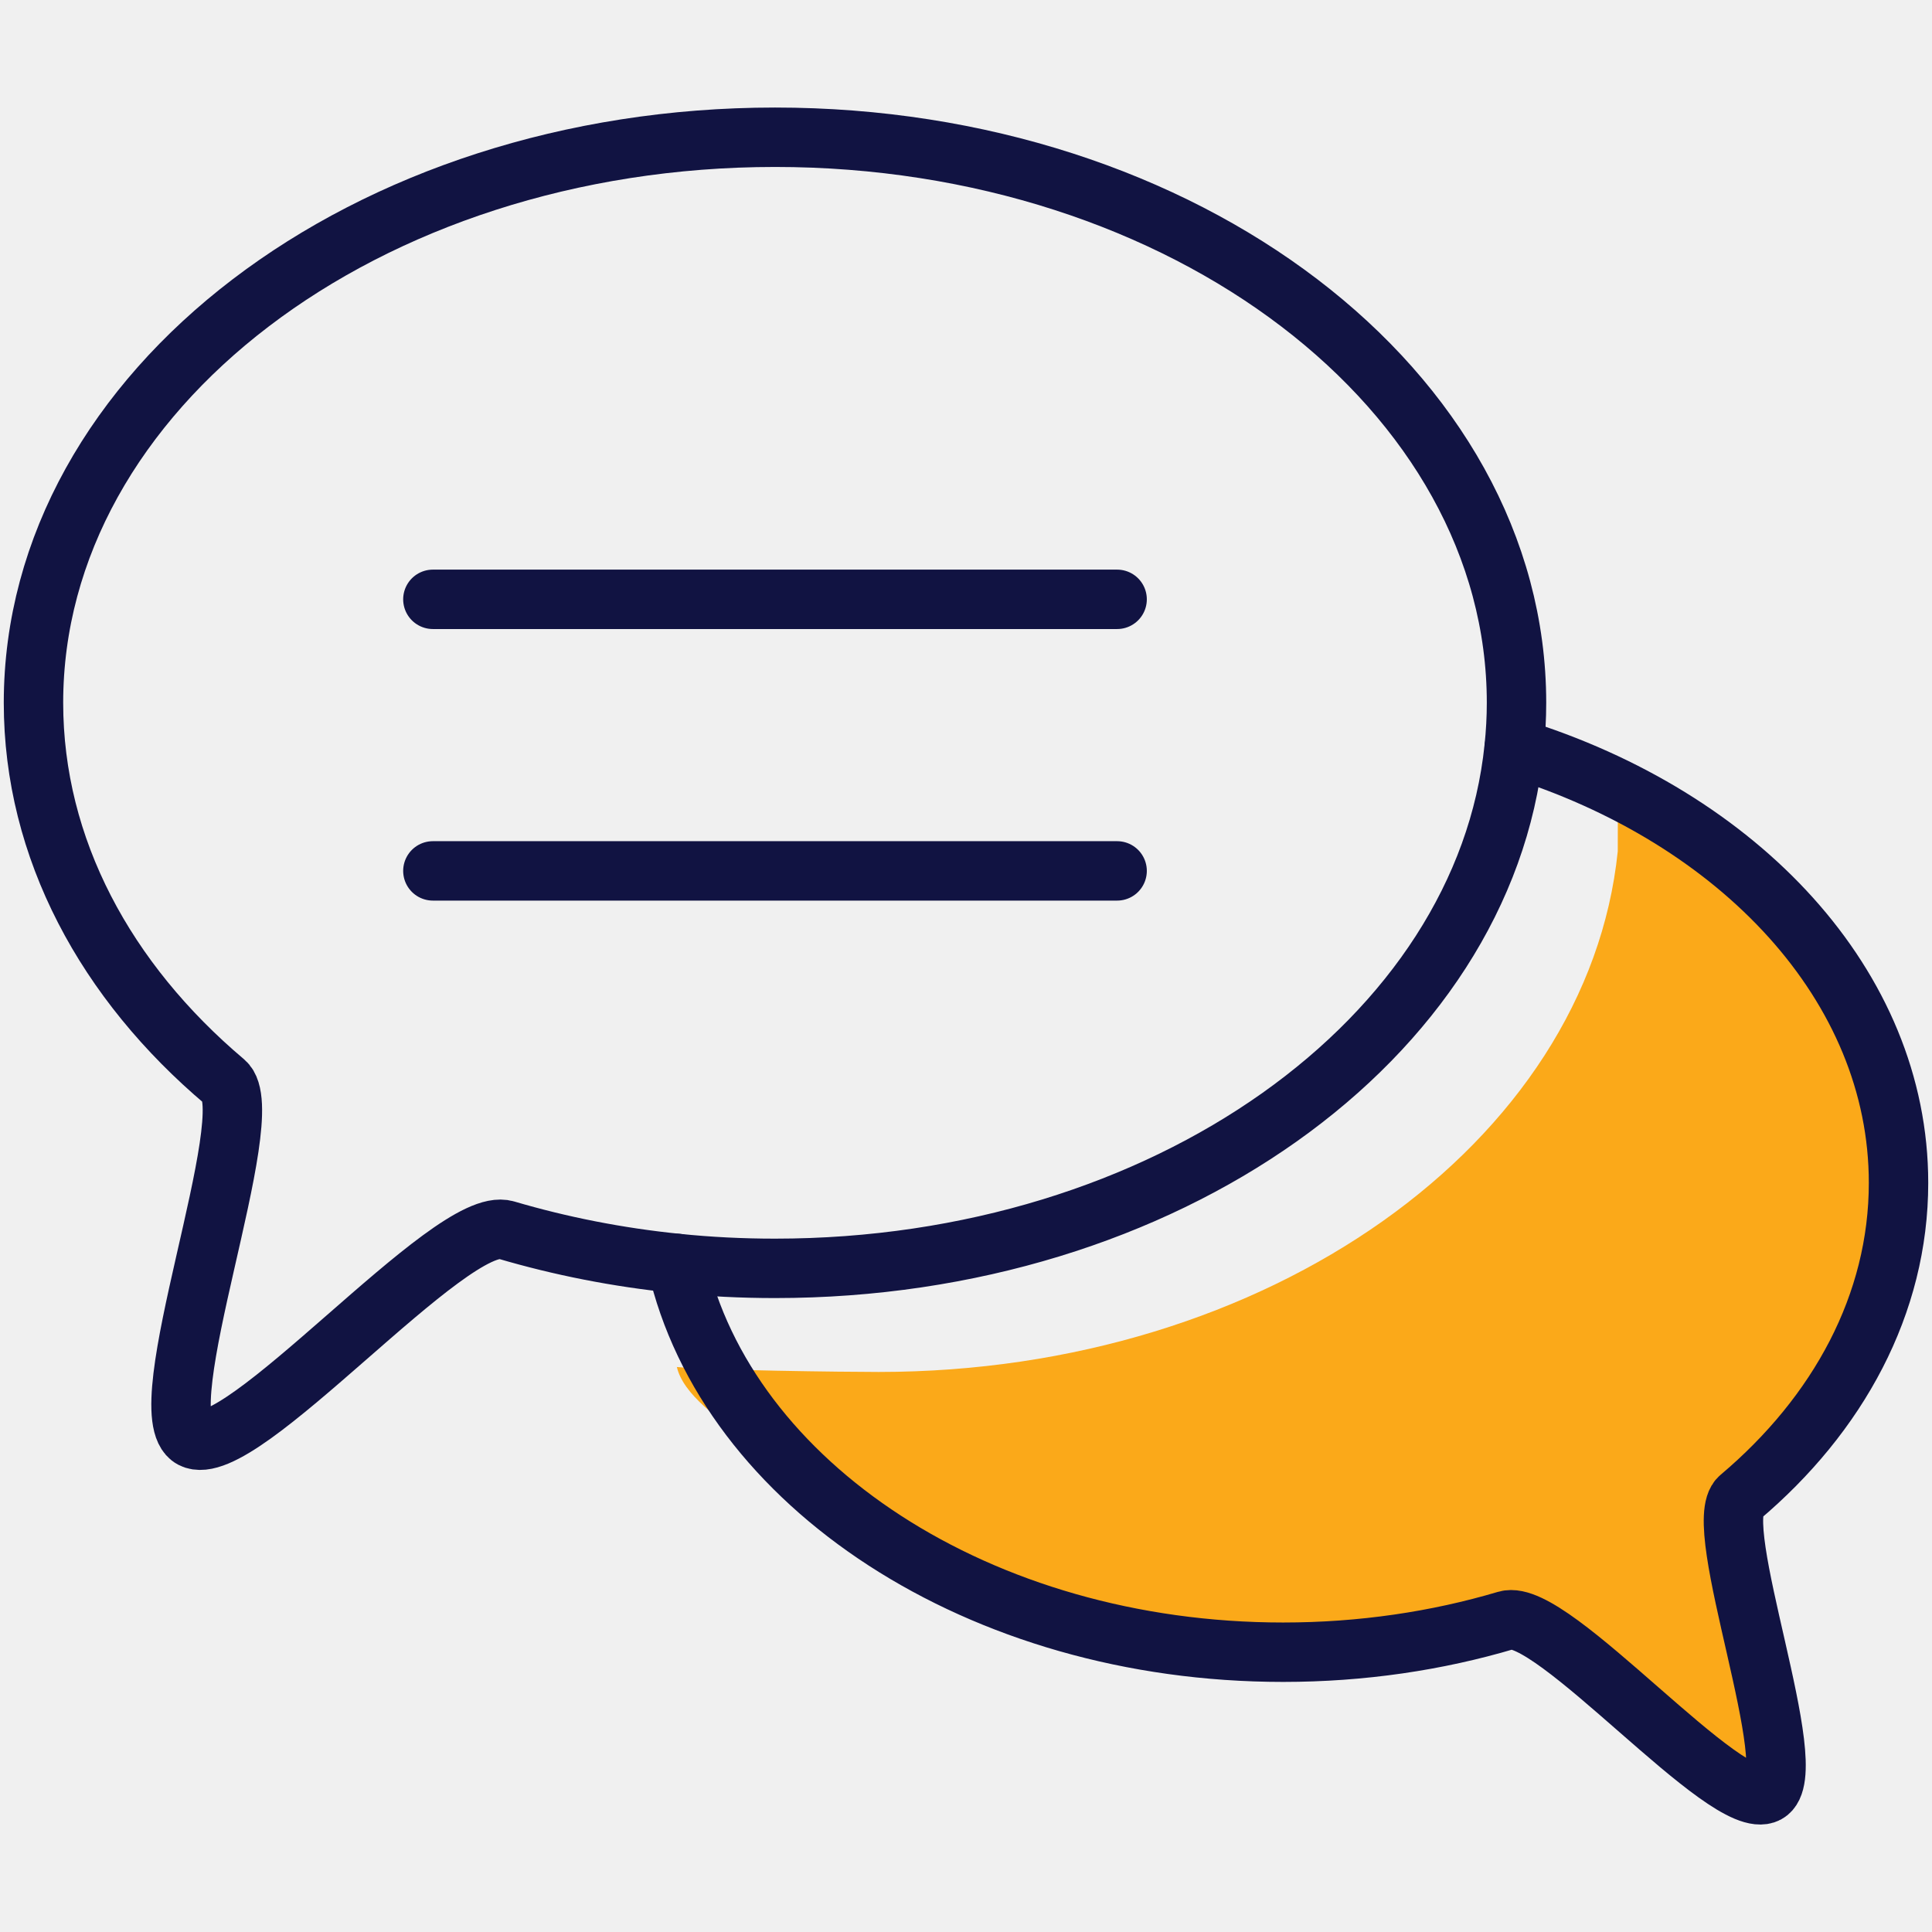
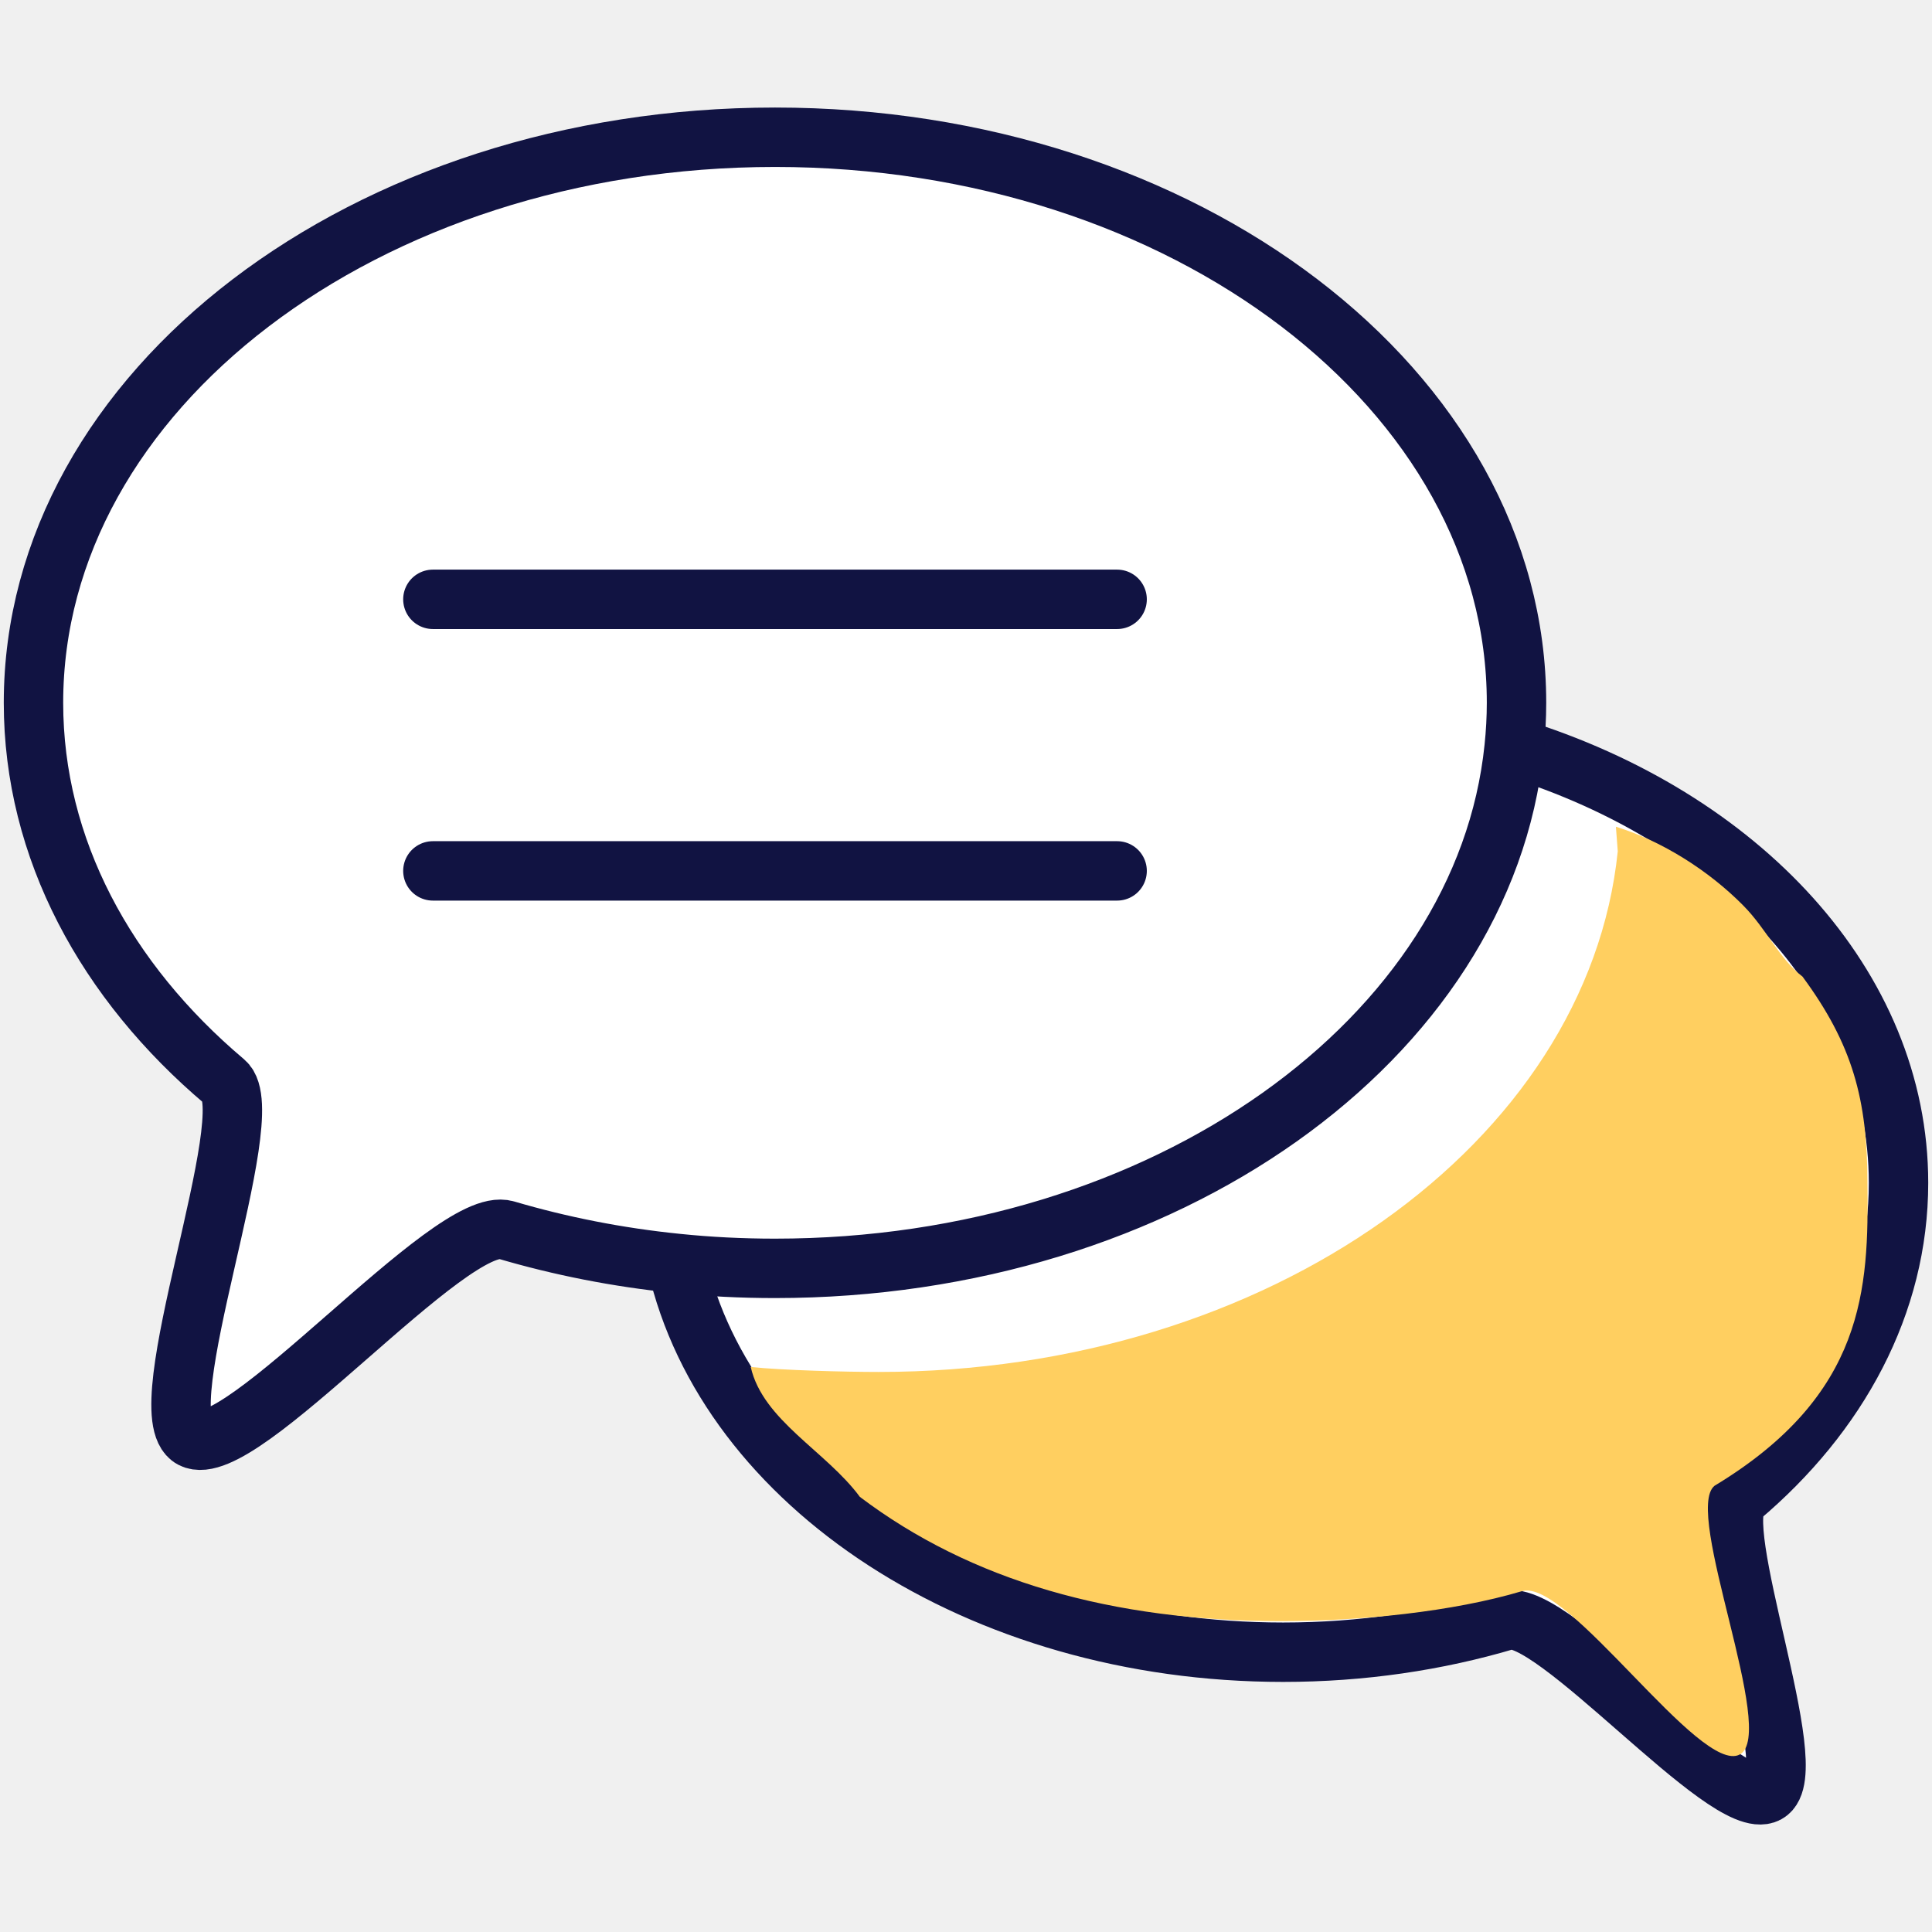
- <svg xmlns="http://www.w3.org/2000/svg" class="forum" xml:space="preserve" style="enable-background:new 0 0 512 512;" viewBox="0 0 512 512" version="1.1">
-   <defs id="defs29">
- 	
- 	
- 	
- 	
- 	
- 	
- </defs>
-   <style id="style10" type="text/css">
- 	svg.forum .st0{opacity:0.6;fill:#FBA919;}
- 	svg.forum .st1{fill:#FBA919;}
- 	svg.forum .st2{fill:none;stroke:#111342;stroke-width:14.798;stroke-linecap:round;stroke-linejoin:round;stroke-miterlimit:10;}
- </style>
-   <g transform="matrix(1.063999,0,0,1.063999,-32.33841,-22.46137)" id="g85">
-     <path id="path14" d="m 463.726,394.078 c 24.569,-20.718 39.532,-48.206 39.532,-78.352 0,-20.77 -7.094,-40.285 -19.557,-57.184 -14.293,-10.861 -31.381,-32.437 -50.351,-38.297 l -0.021,12.902 c -7.461,72.566 -87.048,129.677 -184.078,129.677 -8.287,0 -42.273,-0.408 -50.268,-1.235 3.024,13.32 34.792,25.835 43.152,37.188 27.687,20.927 65.806,33.861 107.87,33.861 19.609,0 38.349,-2.815 55.583,-7.952 11.385,-3.38 55.018,48.363 64.906,43.1 9.532,-5.106 -14.565,-67.125 -6.77,-73.706 z" class="st1" style="stroke-width:1.046" />
-     <path id="path16" d="m 408.111,196.147 c 0,3.767 -0.209,7.513 -0.596,11.196 -7.461,72.566 -87.048,129.677 -184.078,129.677 -8.287,0 -16.47,-0.408 -24.464,-1.235 -14.785,-1.496 -29.037,-4.332 -42.535,-8.308 -13.728,-4.102 -66.298,58.251 -78.216,51.9 -11.51,-6.142 17.548,-80.874 8.151,-88.805 C 56.772,265.595 38.732,232.477 38.732,196.147 38.732,118.37 121.416,55.295 223.427,55.295 325.427,55.285 408.111,118.36 408.111,196.147 Z" class="st2" />
-     <path id="path18" d="m 407.536,207.354 c 56.138,17.338 95.722,59.329 95.722,108.373 0,30.156 -14.963,57.634 -39.542,78.363 -7.785,6.582 16.323,68.6 6.76,73.685 -9.888,5.263 -53.501,-46.459 -64.906,-43.079 -17.234,5.117 -35.974,7.931 -55.583,7.931 -75.674,0 -138.55,-41.844 -151.023,-96.842" class="st2" />
-     <line id="line20" y2="170.385" x2="308.633" y1="170.385" x1="138.211" class="st2" />
-     <line id="line22" y2="238.023" x2="308.633" y1="238.023" x1="138.211" class="st2" />
+ <svg xmlns="http://www.w3.org/2000/svg" viewBox="0 0 512 512">
+   <path d="M401.279 198.163c59.731 18.448 101.848 63.126 101.848 115.308 0 32.086-15.921 61.323-42.073 83.378-8.283 7.003 17.368 72.99 7.192 78.401-10.521 5.6-56.925-49.432-69.06-45.836-18.337 5.444-38.277 8.439-59.14 8.439-80.517 0-147.417-44.522-160.688-103.039" fill="#fff" stroke="#111342" stroke-linecap="round" stroke-linejoin="round" stroke-miterlimit="10" stroke-width="15.745" />
+   <path d="M494.886 313.471c0-22.1-3.943-36.682-17.203-54.663-6.101-4.636-9.443-12.487-15.644-18.779-9.256-9.391-21.722-17.206-33.809-20.939l.493 6.516c-7.938 77.21-92.619 137.976-195.858 137.976-8.818 0-25.405-.434-33.911-1.314 3.218 14.173 20.02 22.337 28.916 34.417 29.459 22.267 66.927 32.937 111.683 32.937 20.864 0 45.44-2.48 63.776-7.946 12.113-3.596 47.207 48.883 57.728 43.283 10.143-5.433-15.15-64.413-6.689-71.212 39.914-24.121 40.886-52.217 40.517-80.276z" fill="#ffcf60" />
+   <g stroke="#111342" stroke-linejoin="round" stroke-miterlimit="10" stroke-width="15.745">
+     <path d="M401.892 186.239c0 4.008-.223 7.994-.635 11.913-7.938 77.21-92.619 137.976-195.858 137.976-8.818 0-17.524-.434-26.03-1.314-15.731-1.592-30.895-4.609-45.257-8.84-14.607-4.364-70.541 61.979-83.222 55.222-12.247-6.535 18.671-86.05 8.673-94.489-31.496-26.575-50.69-61.812-50.69-100.468 0-82.754 87.976-149.866 196.515-149.866 108.528-.011 196.504 67.101 196.504 149.866z" fill="#fff" />
+     <path d="M114.718 158.829h181.329m-181.329 71.966h181.329" stroke-linecap="round" fill="none" />
  </g>
</svg>
